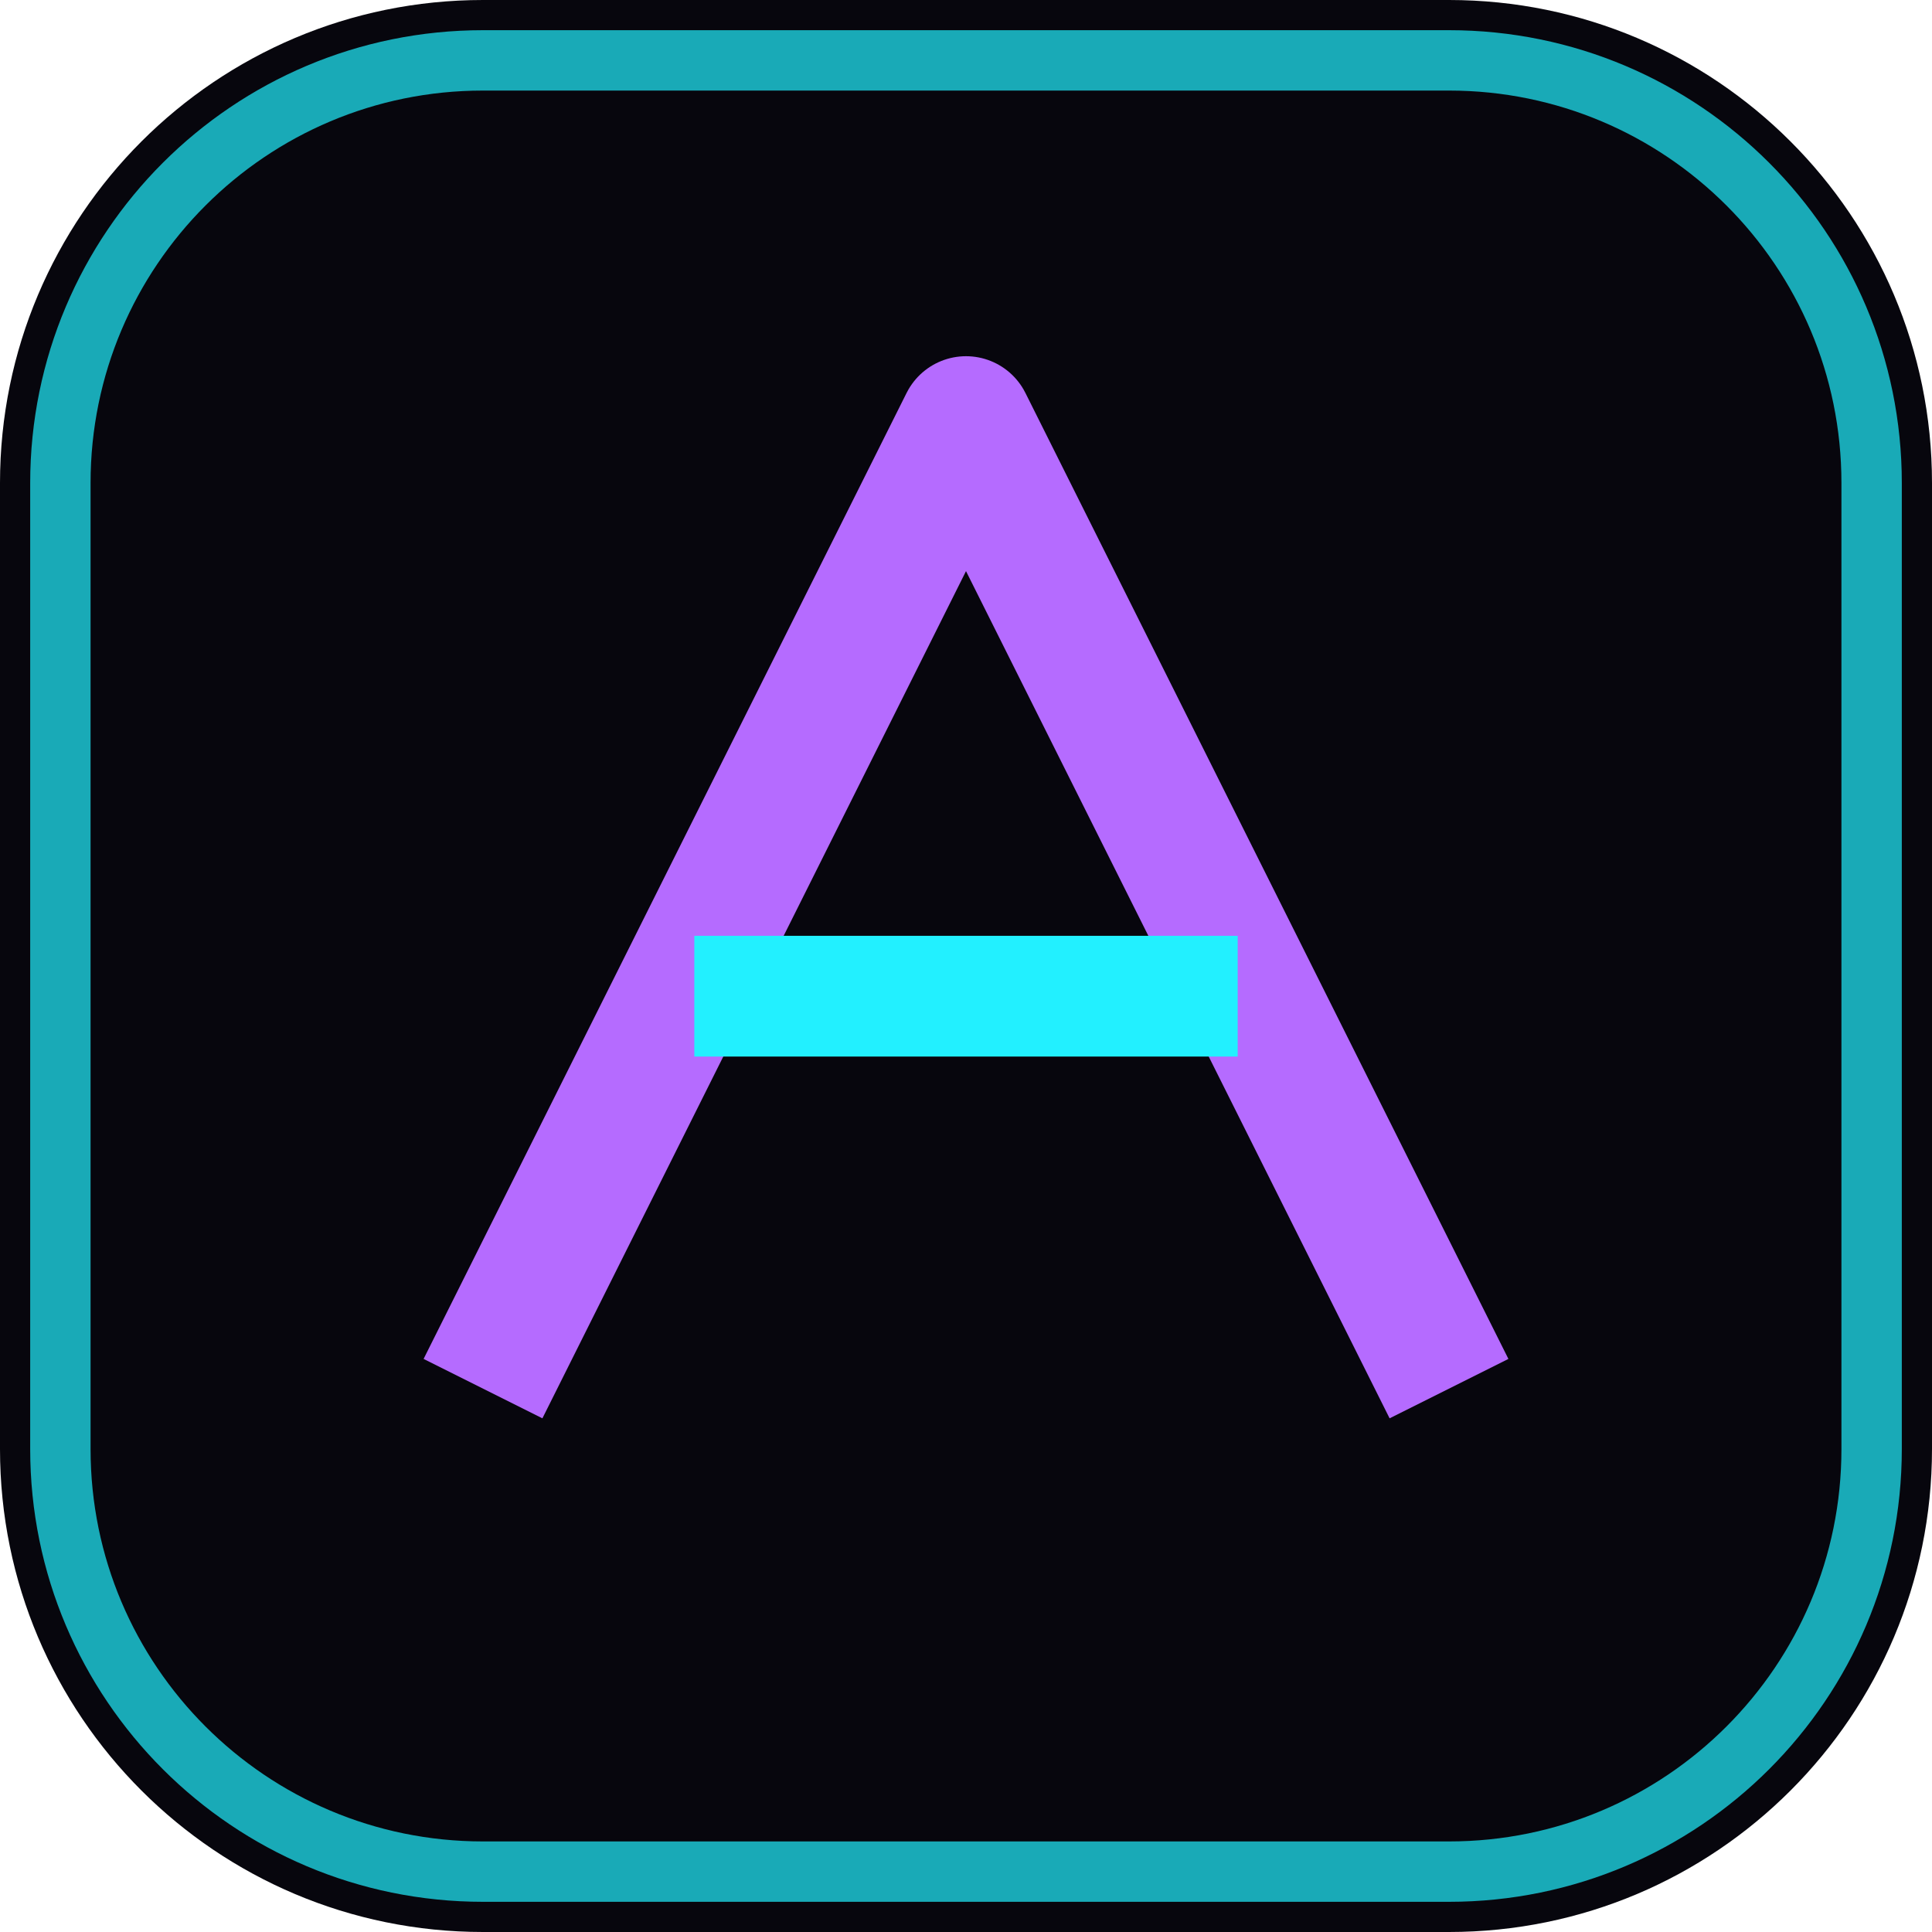
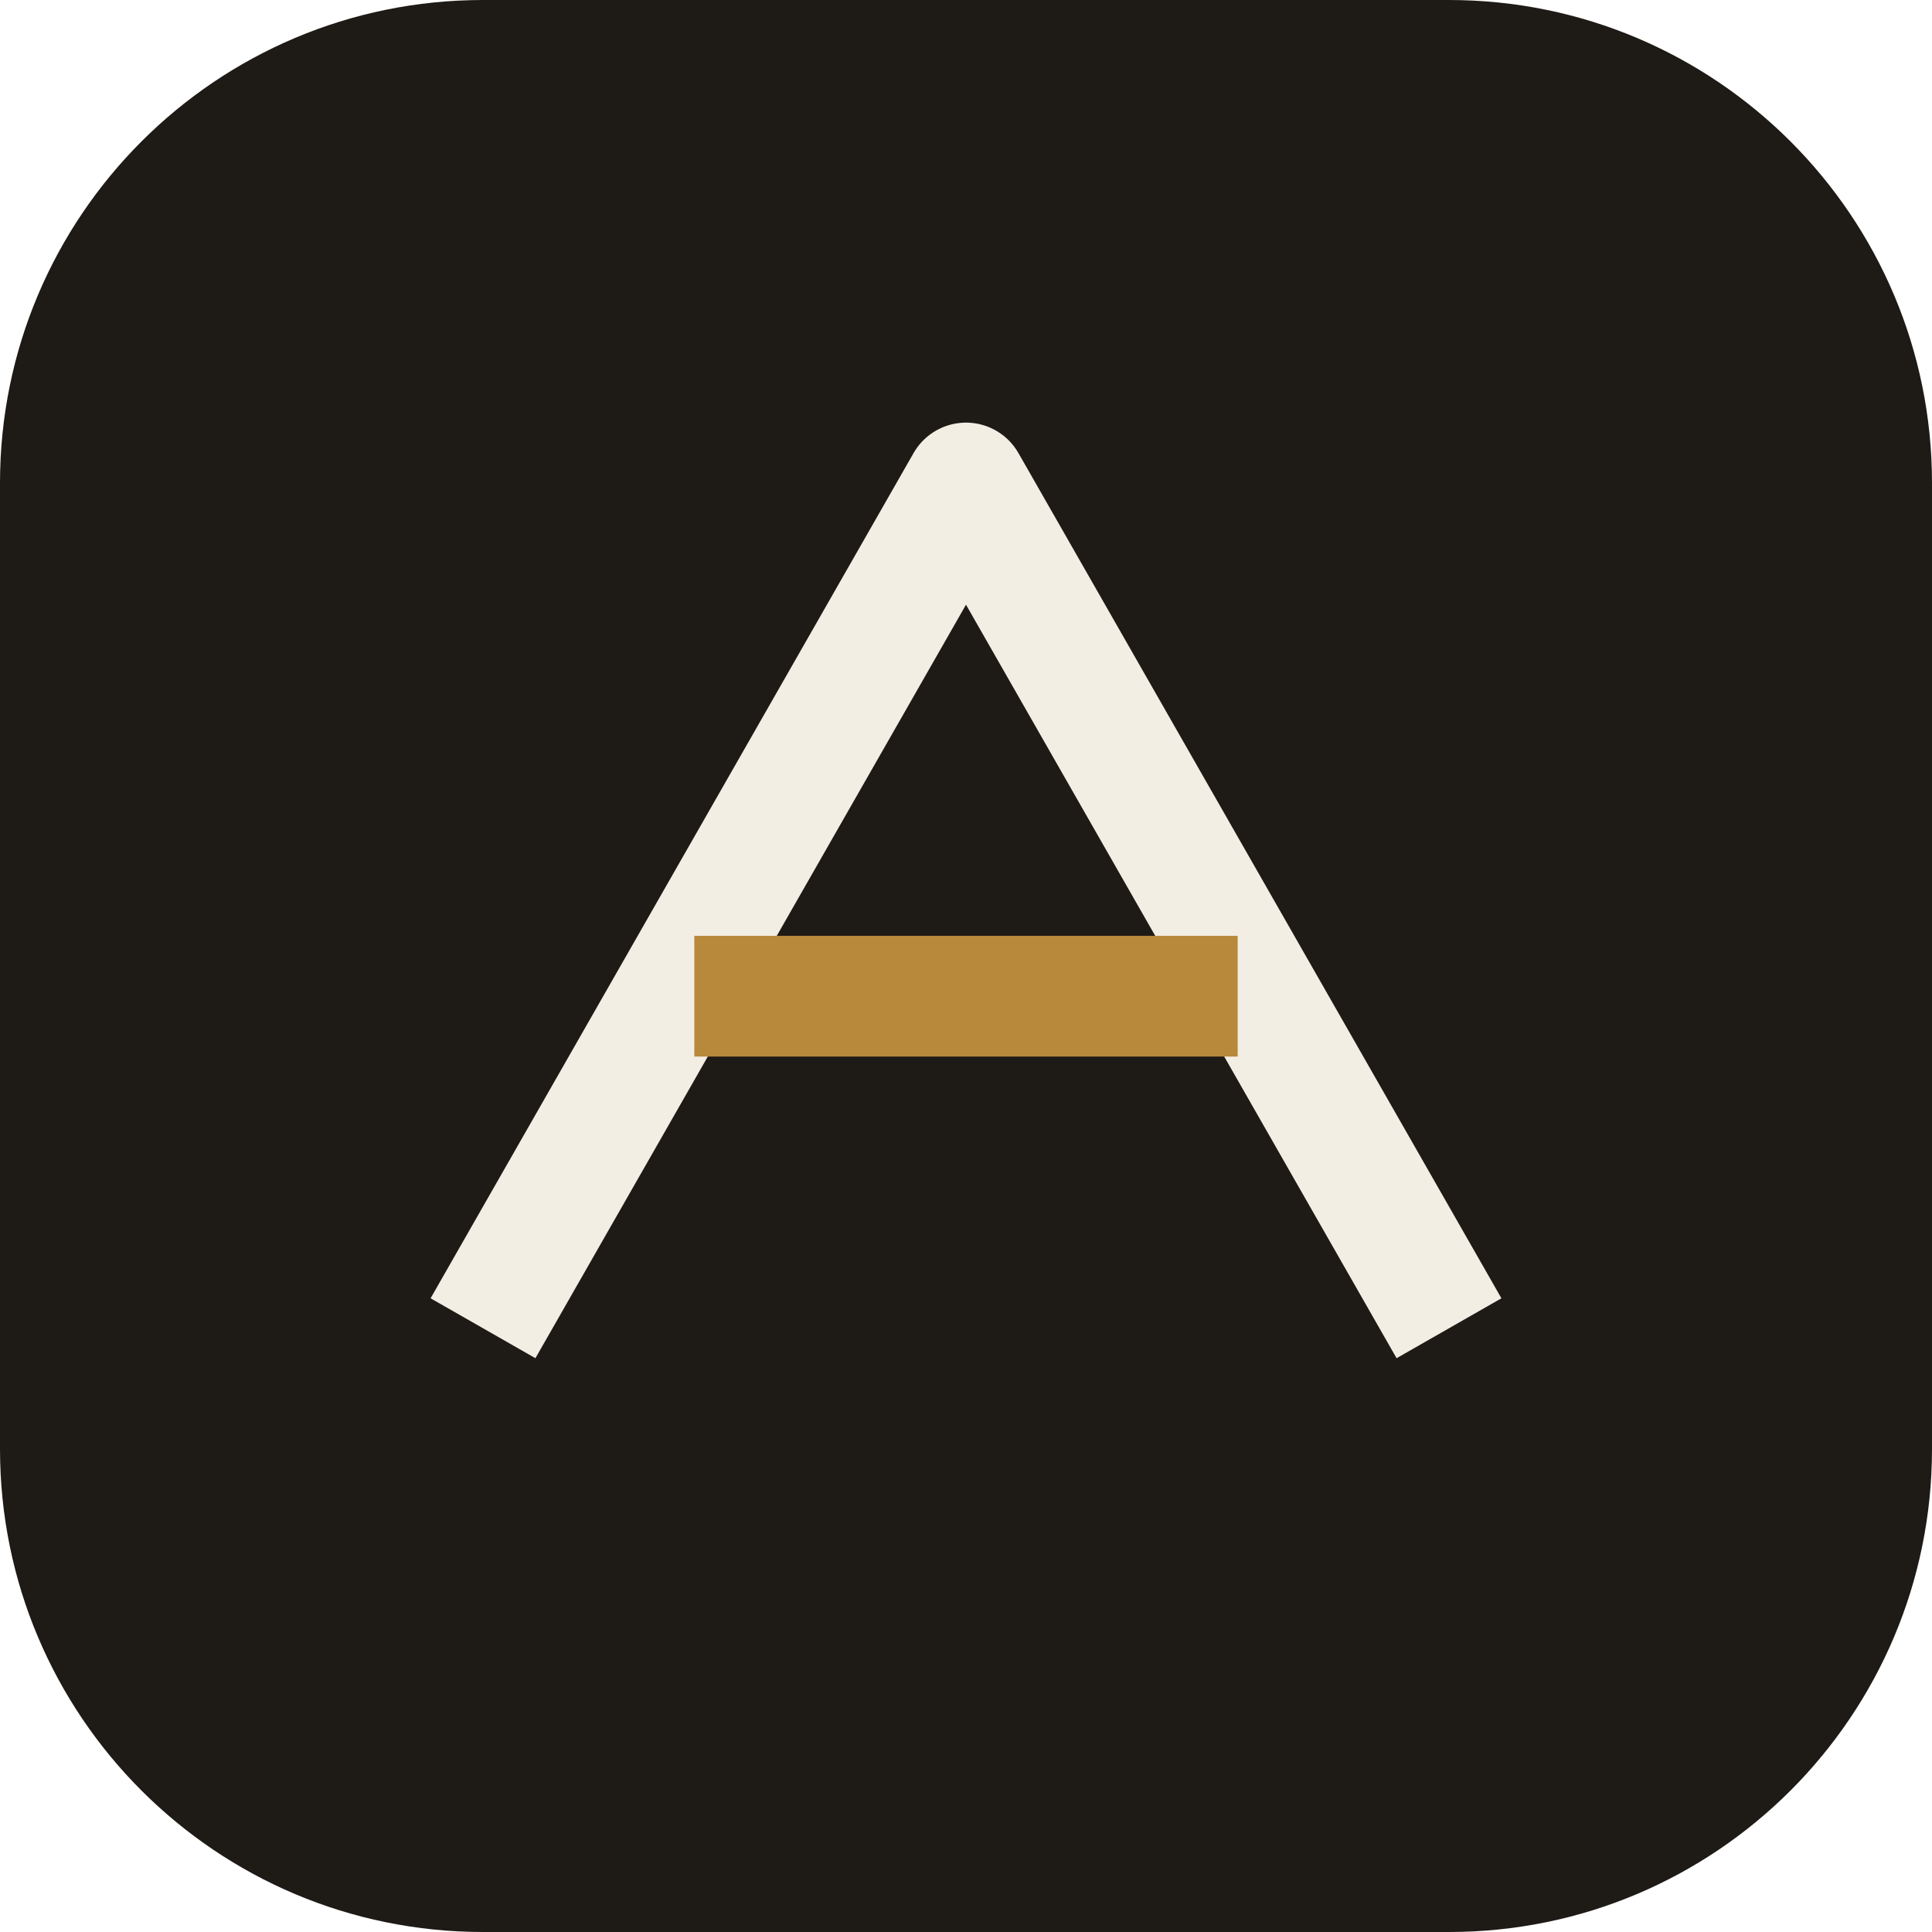
<svg xmlns="http://www.w3.org/2000/svg" viewBox="0 0 32 32" fill="none">
-   <rect width="32" height="32" rx="8" fill="#07060d" />
-   <rect x="1" y="1" width="30" height="30" rx="7" stroke="#22f0ff" stroke-opacity="0.7" />
-   <path d="M8 23 L16 7 L24 23" stroke="#b56bff" stroke-width="2.2" stroke-linejoin="round" />
-   <path d="M11.5 16.5 H20.5" stroke="#22f0ff" stroke-width="2" />
+   <rect width="32" height="32" rx="8" fill="#1e1a16" />
+   <path d="M8 22 L16 8 L24 22" stroke="#f3eee4" stroke-width="2" stroke-linejoin="round" />
+   <path d="M11.5 16.5 H20.5" stroke="#b8893a" stroke-width="2" />
</svg>
